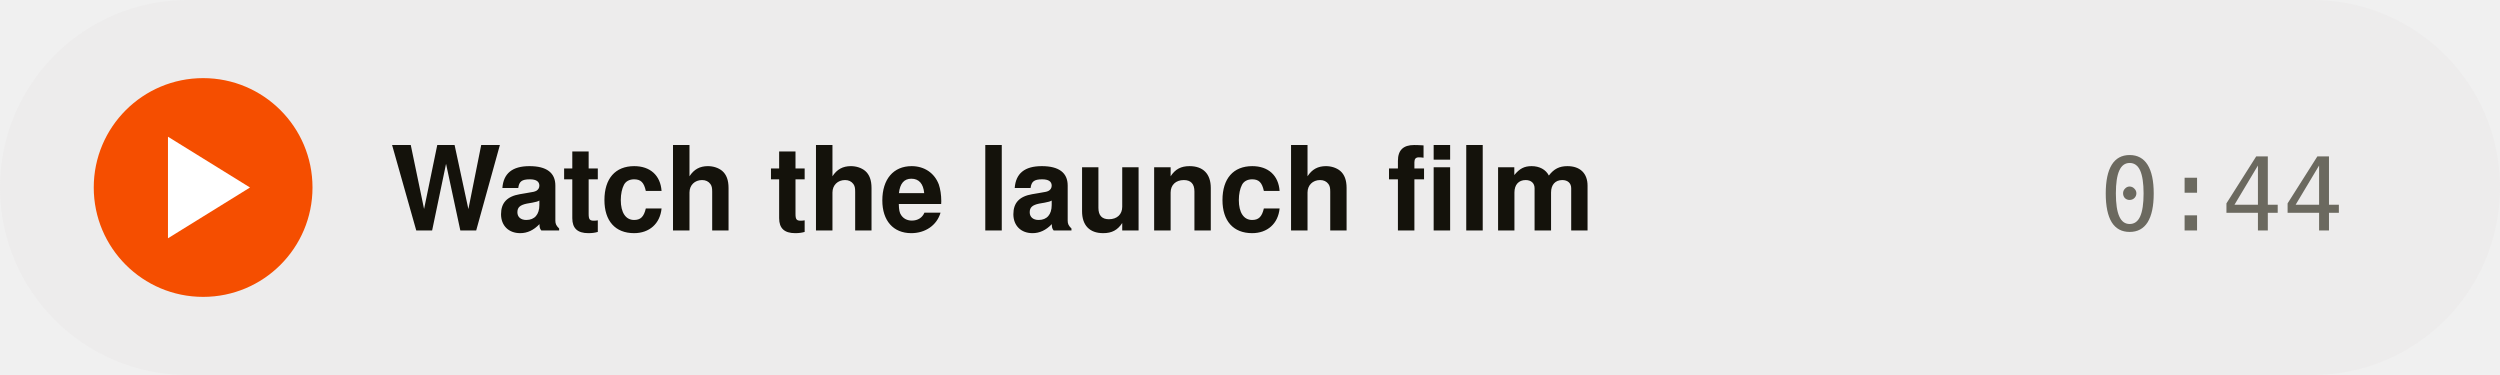
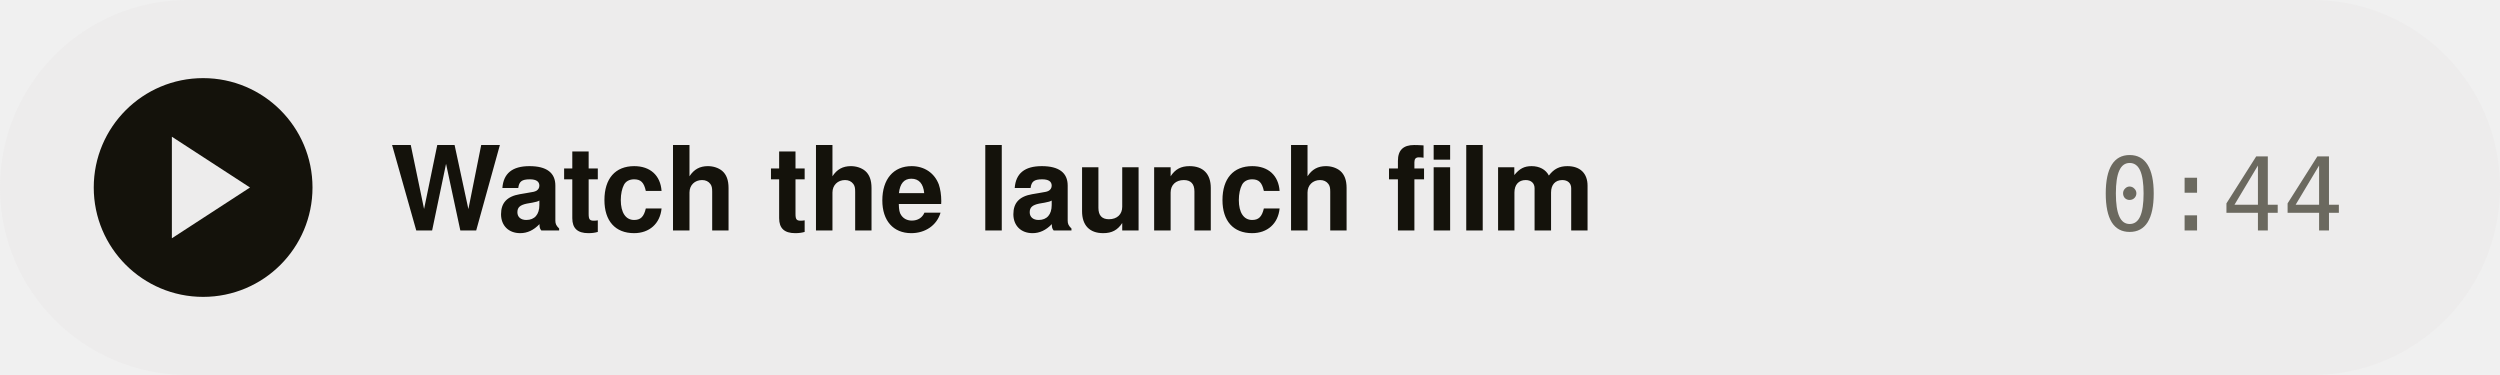
<svg xmlns="http://www.w3.org/2000/svg" width="320" height="48" viewBox="0 0 320 48" role="img" aria-label="Watch the launch film, 44 seconds">
  <rect width="320" height="48" rx="24" fill="#edecec" />
-   <circle cx="26" cy="24" r="14" fill="#f54e00" />
-   <path d="M21.5 17.5 L32 24 L21.5 30.5 Z" fill="#ffffff" />
+   <circle cx="26" cy="24" r="14" fill="#14120b" />
+   <path d="M22 17.5 L32 24 L22 30.5 Z" fill="#edecec" />
  <text x="50" y="29.5" fill="#14120b" font-family="-apple-system, BlinkMacSystemFont, 'Segoe UI', Helvetica, Arial, sans-serif" font-size="15" font-weight="600">Watch the launch film</text>
  <text x="300" y="29.5" fill="#6b695f" text-anchor="end" font-family="ui-monospace, SFMono-Regular, Menlo, Consolas, monospace" font-size="13">0:44</text>
</svg>
